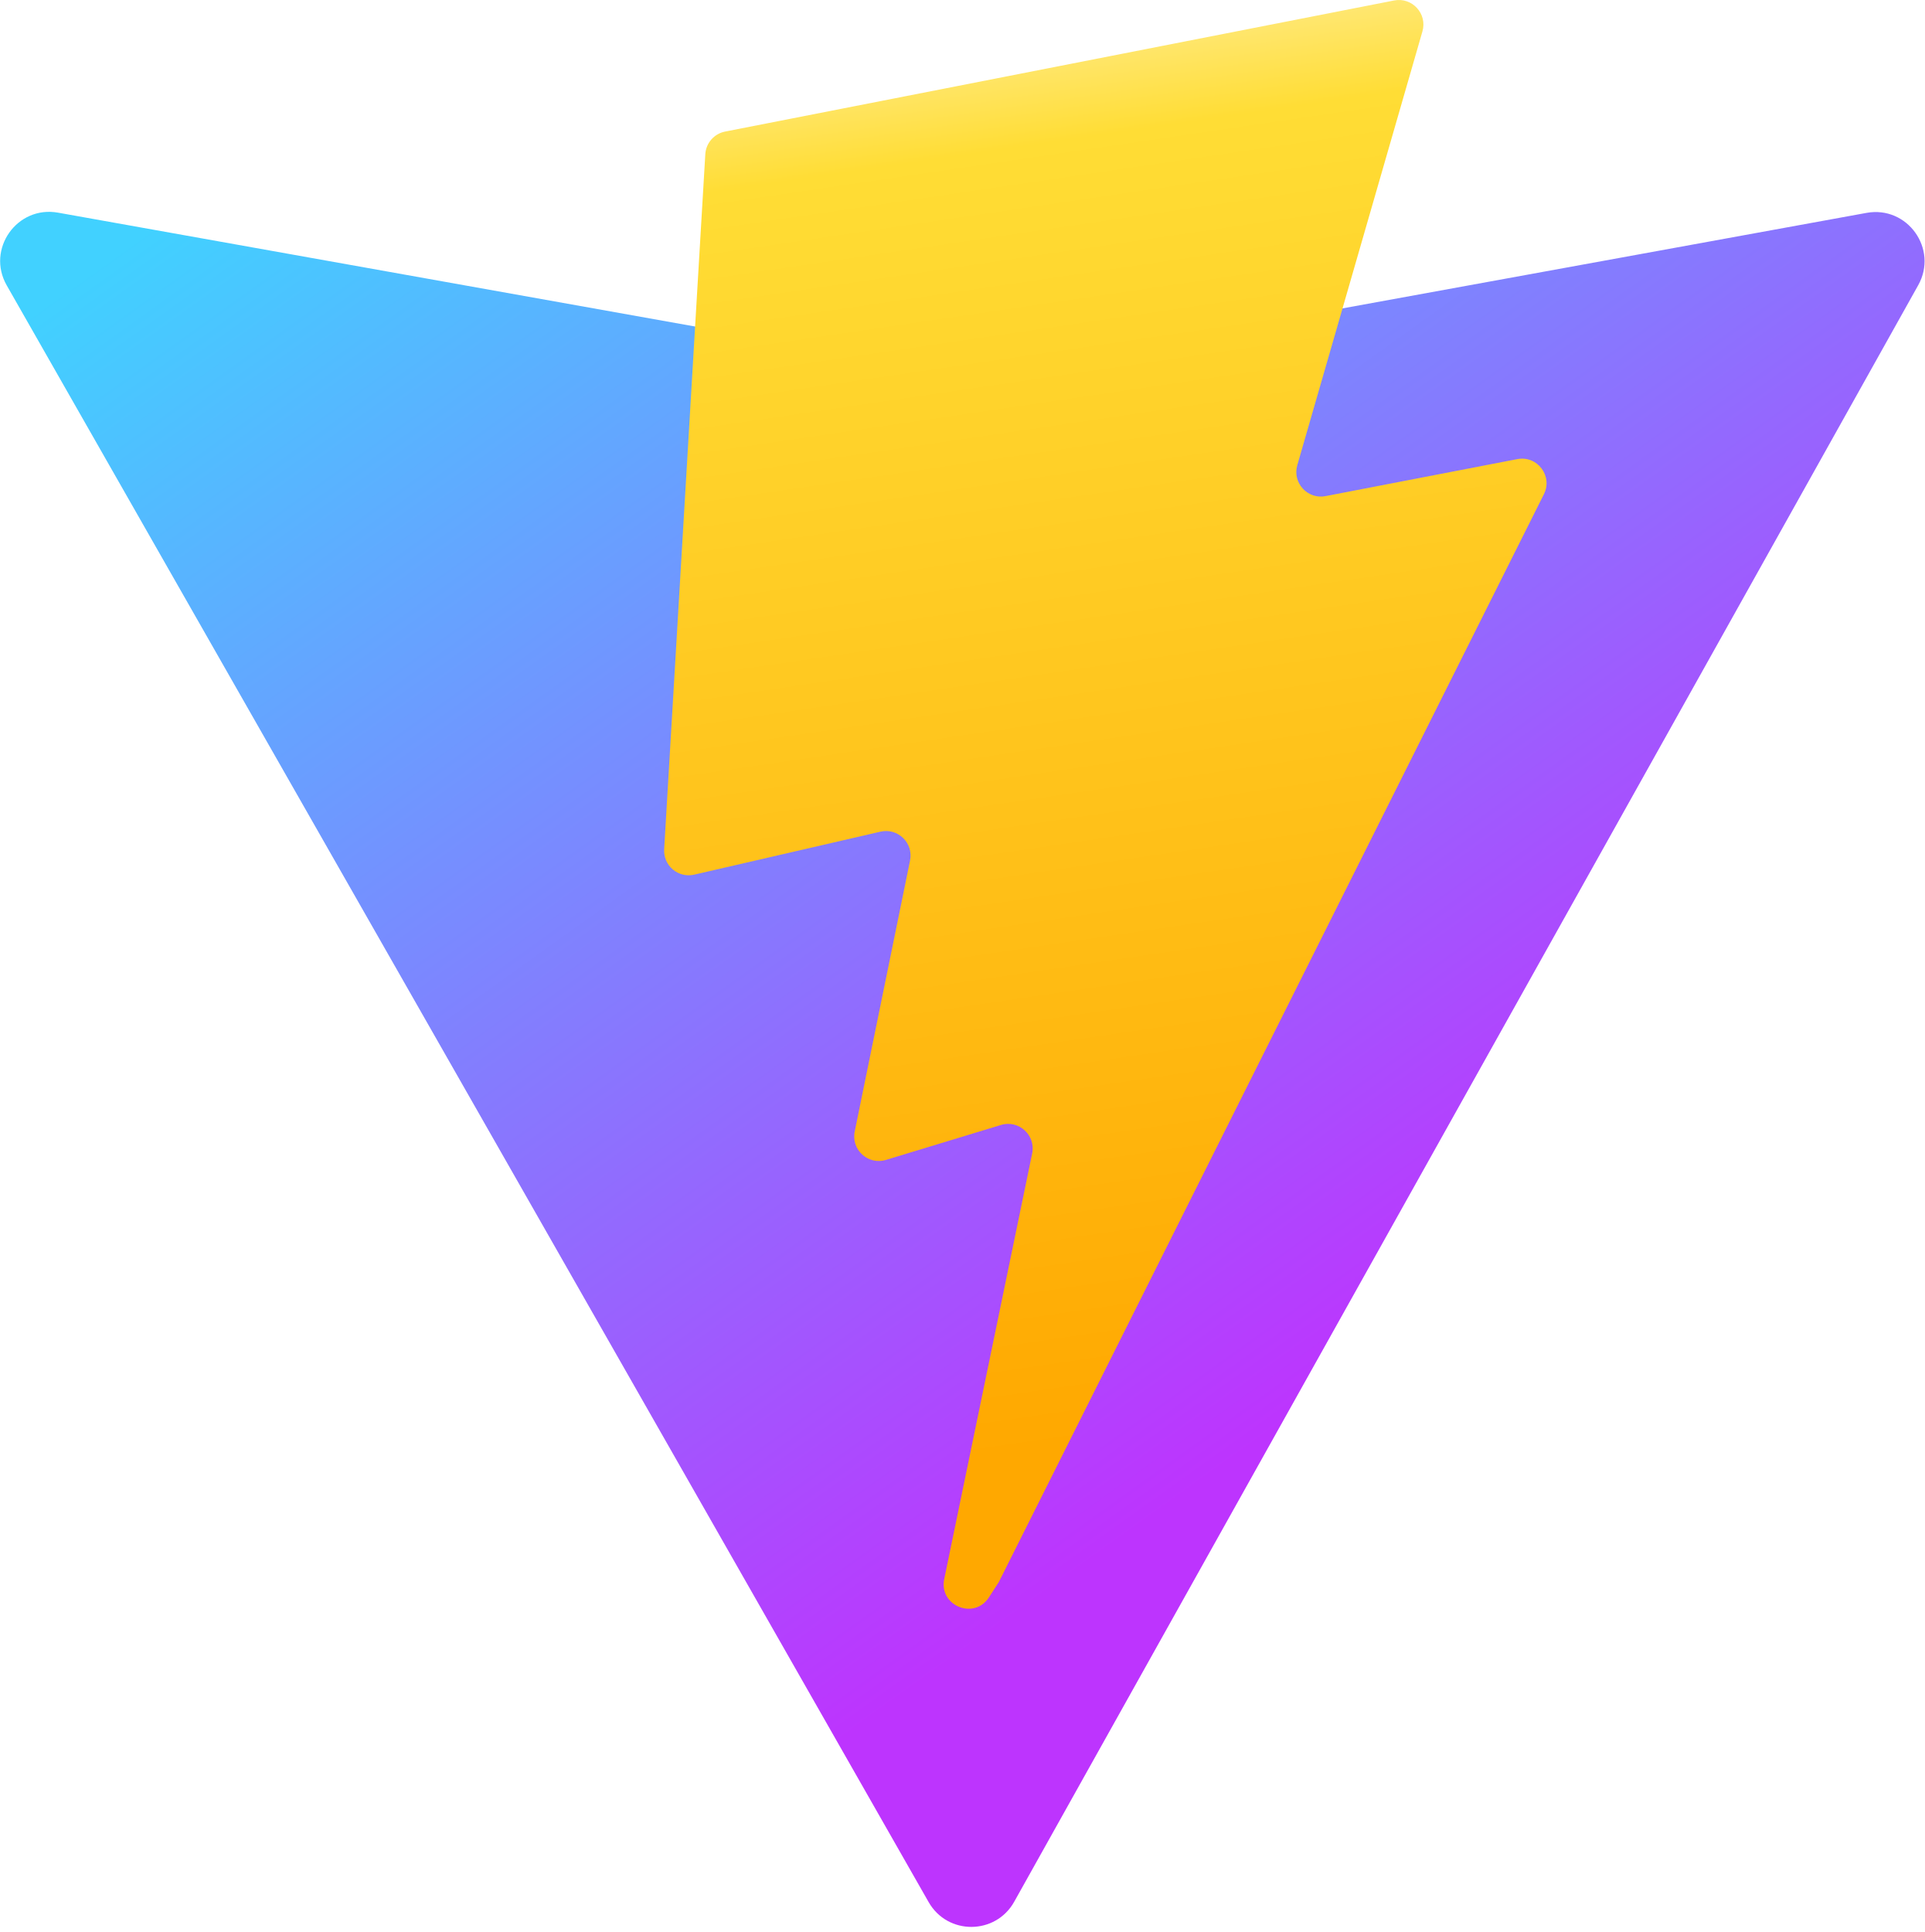
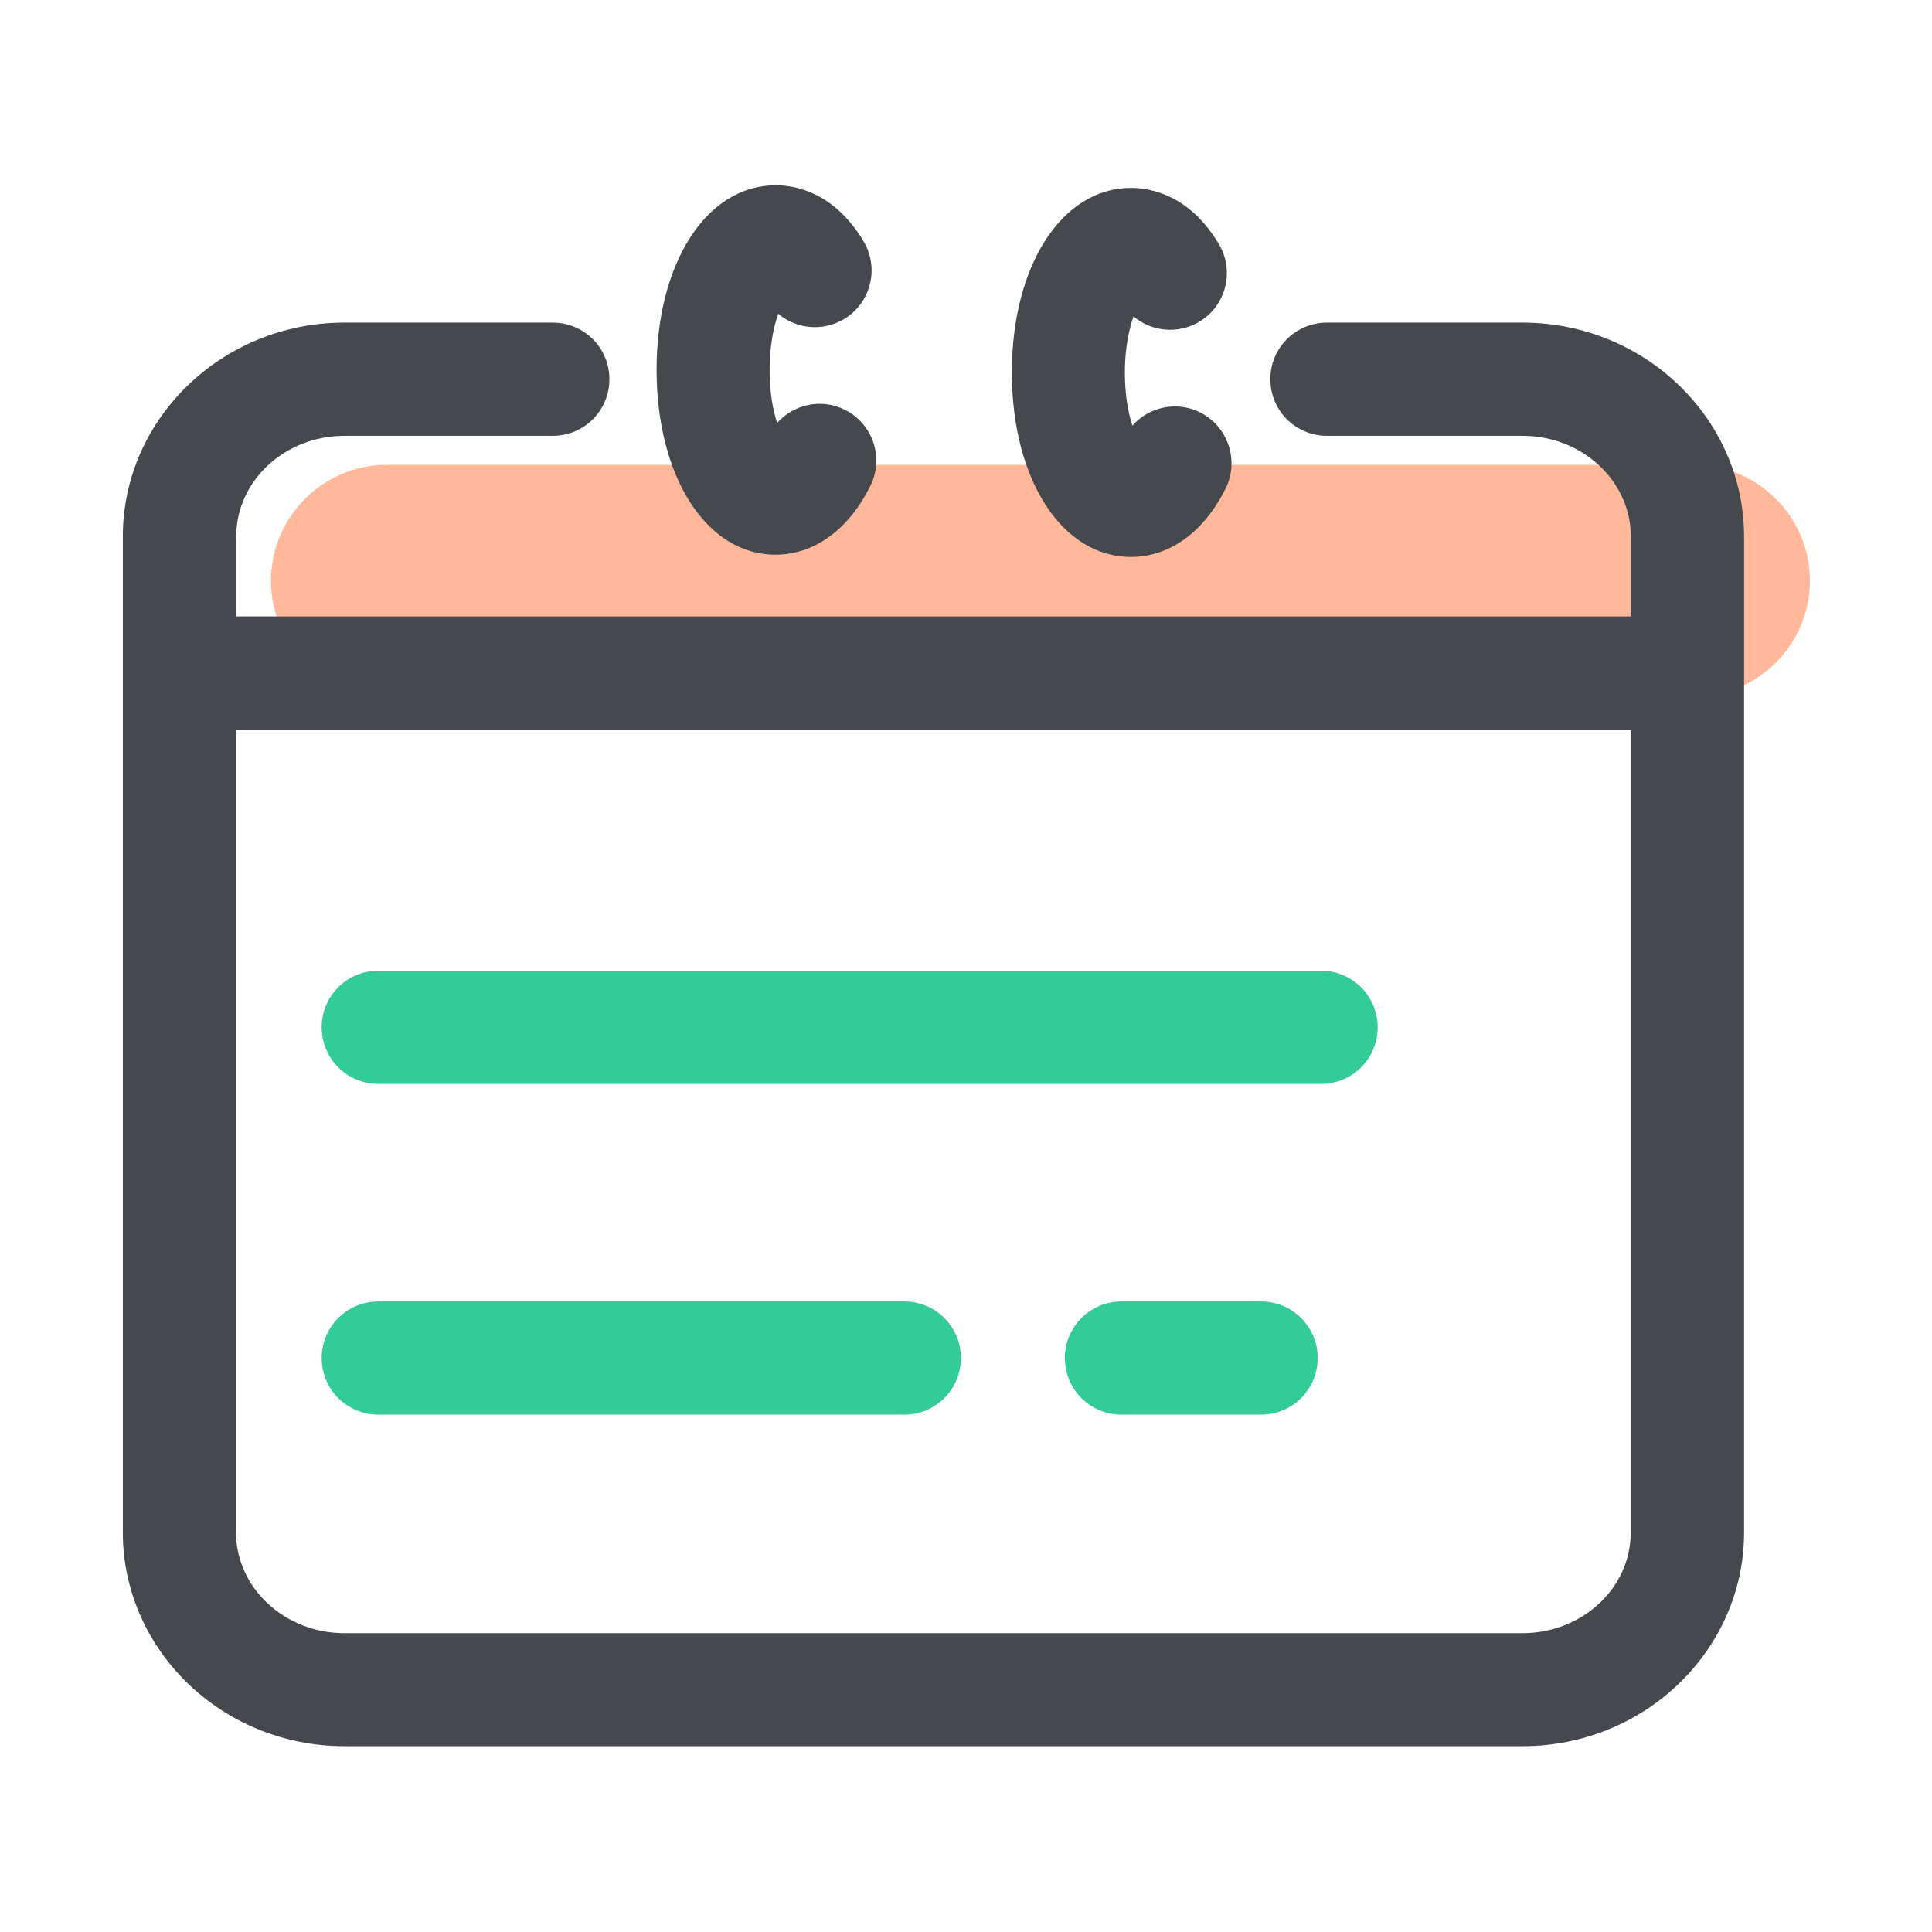
- <svg xmlns="http://www.w3.org/2000/svg" aria-hidden="true" role="img" class="iconify iconify--logos" width="31.88" height="32" preserveAspectRatio="xMidYMid meet" viewBox="0 0 256 257">
-   <defs>
-     <linearGradient id="IconifyId1813088fe1fbc01fb466" x1="-.828%" x2="57.636%" y1="7.652%" y2="78.411%">
-       <stop offset="0%" stop-color="#41D1FF" />
-       <stop offset="100%" stop-color="#BD34FE" />
-     </linearGradient>
-     <linearGradient id="IconifyId1813088fe1fbc01fb467" x1="43.376%" x2="50.316%" y1="2.242%" y2="89.03%">
-       <stop offset="0%" stop-color="#FFEA83" />
-       <stop offset="8.333%" stop-color="#FFDD35" />
-       <stop offset="100%" stop-color="#FFA800" />
-     </linearGradient>
-   </defs>
-   <path fill="url(#IconifyId1813088fe1fbc01fb466)" d="M255.153 37.938L134.897 252.976c-2.483 4.44-8.862 4.466-11.382.048L.875 37.958c-2.746-4.814 1.371-10.646 6.827-9.67l120.385 21.517a6.537 6.537 0 0 0 2.322-.004l117.867-21.483c5.438-.991 9.574 4.796 6.877 9.62Z" />
-   <path fill="url(#IconifyId1813088fe1fbc01fb467)" d="M185.432.063L96.44 17.501a3.268 3.268 0 0 0-2.634 3.014l-5.474 92.456a3.268 3.268 0 0 0 3.997 3.378l24.777-5.718c2.318-.535 4.413 1.507 3.936 3.838l-7.361 36.047c-.495 2.426 1.782 4.5 4.151 3.78l15.304-4.649c2.372-.72 4.652 1.36 4.15 3.788l-11.698 56.621c-.732 3.542 3.979 5.473 5.943 2.437l1.313-2.028l72.516-144.72c1.215-2.423-.88-5.186-3.54-4.672l-25.505 4.922c-2.396.462-4.435-1.77-3.759-4.114l16.646-57.705c.677-2.35-1.37-4.583-3.769-4.113Z" />
+ <svg xmlns="http://www.w3.org/2000/svg" width="800px" height="800px" viewBox="0 0 1024 1024" class="icon" version="1.1">
+   <path d="M897.9 369.2H205c-33.8 0-61.4-27.6-61.4-61.4s27.6-61.4 61.4-61.4h692.9c33.8 0 61.4 27.6 61.4 61.4s-27.6 61.4-61.4 61.4z" fill="#FFB89A" />
+   <path d="M807 171H703.3c-16.6 0-30 13.4-30 30s13.4 30 30 30H807c31.6 0 57.4 24 57.4 53.4v42.3H125.2v-42.3c0-29.5 25.7-53.4 57.4-53.4H293c16.6 0 30-13.4 30-30s-13.4-30-30-30H182.5c-64.7 0-117.4 50.9-117.4 113.4v527.7c0 62.5 52.7 113.4 117.4 113.4H807c64.7 0 117.4-50.9 117.4-113.4V284.5c0-62.6-52.7-113.5-117.4-113.5z m0 694.6H182.5c-31.6 0-57.4-24-57.4-53.4V386.8h739.2v425.4c0.1 29.5-25.7 53.4-57.3 53.4z" fill="#45484C" />
+   <path d="M447.6 217.1c-12.4-6.1-27-2.8-35.7 7.1-2.2-6.7-4-16.2-4-28.1 0-13 2.2-23 4.6-29.8 9.5 8.1 23.5 9.6 34.9 2.8 14.2-8.5 18.8-27 10.3-41.2-15.5-25.9-35.9-29.7-46.6-29.7-36.6 0-63.1 41.2-63.1 97.8s26.4 98 63 98c20.6 0 39-13.4 50.4-36.7 7.3-14.9 1.1-32.9-13.8-40.2zM635.9 218.5c-12.4-6.1-27-2.8-35.7 7.1-2.2-6.7-4-16.2-4-28.1 0-13 2.2-23 4.6-29.8 9.5 8.1 23.5 9.6 34.9 2.8 14.2-8.5 18.8-27 10.3-41.2-15.5-25.9-35.9-29.7-46.6-29.7-36.6 0-63.1 41.2-63.1 97.8s26.5 97.8 63.1 97.8c20.6 0 39-13.4 50.4-36.7 7.1-14.7 0.9-32.7-13.9-40z" fill="#45484C" />
+   <path d="M700.2 514.5H200.5c-16.6 0-30 13.4-30 30s13.4 30 30 30h499.7c16.6 0 30-13.4 30-30s-13.5-30-30-30zM668.4 689.8h-74c-16.6 0-30 13.4-30 30s13.4 30 30 30h74c16.6 0 30-13.4 30-30s-13.4-30-30-30zM479.3 689.8H200.5c-16.6 0-30 13.4-30 30s13.4 30 30 30h278.8c16.6 0 30-13.4 30-30s-13.4-30-30-30z" fill="#33CC99" />
</svg>
